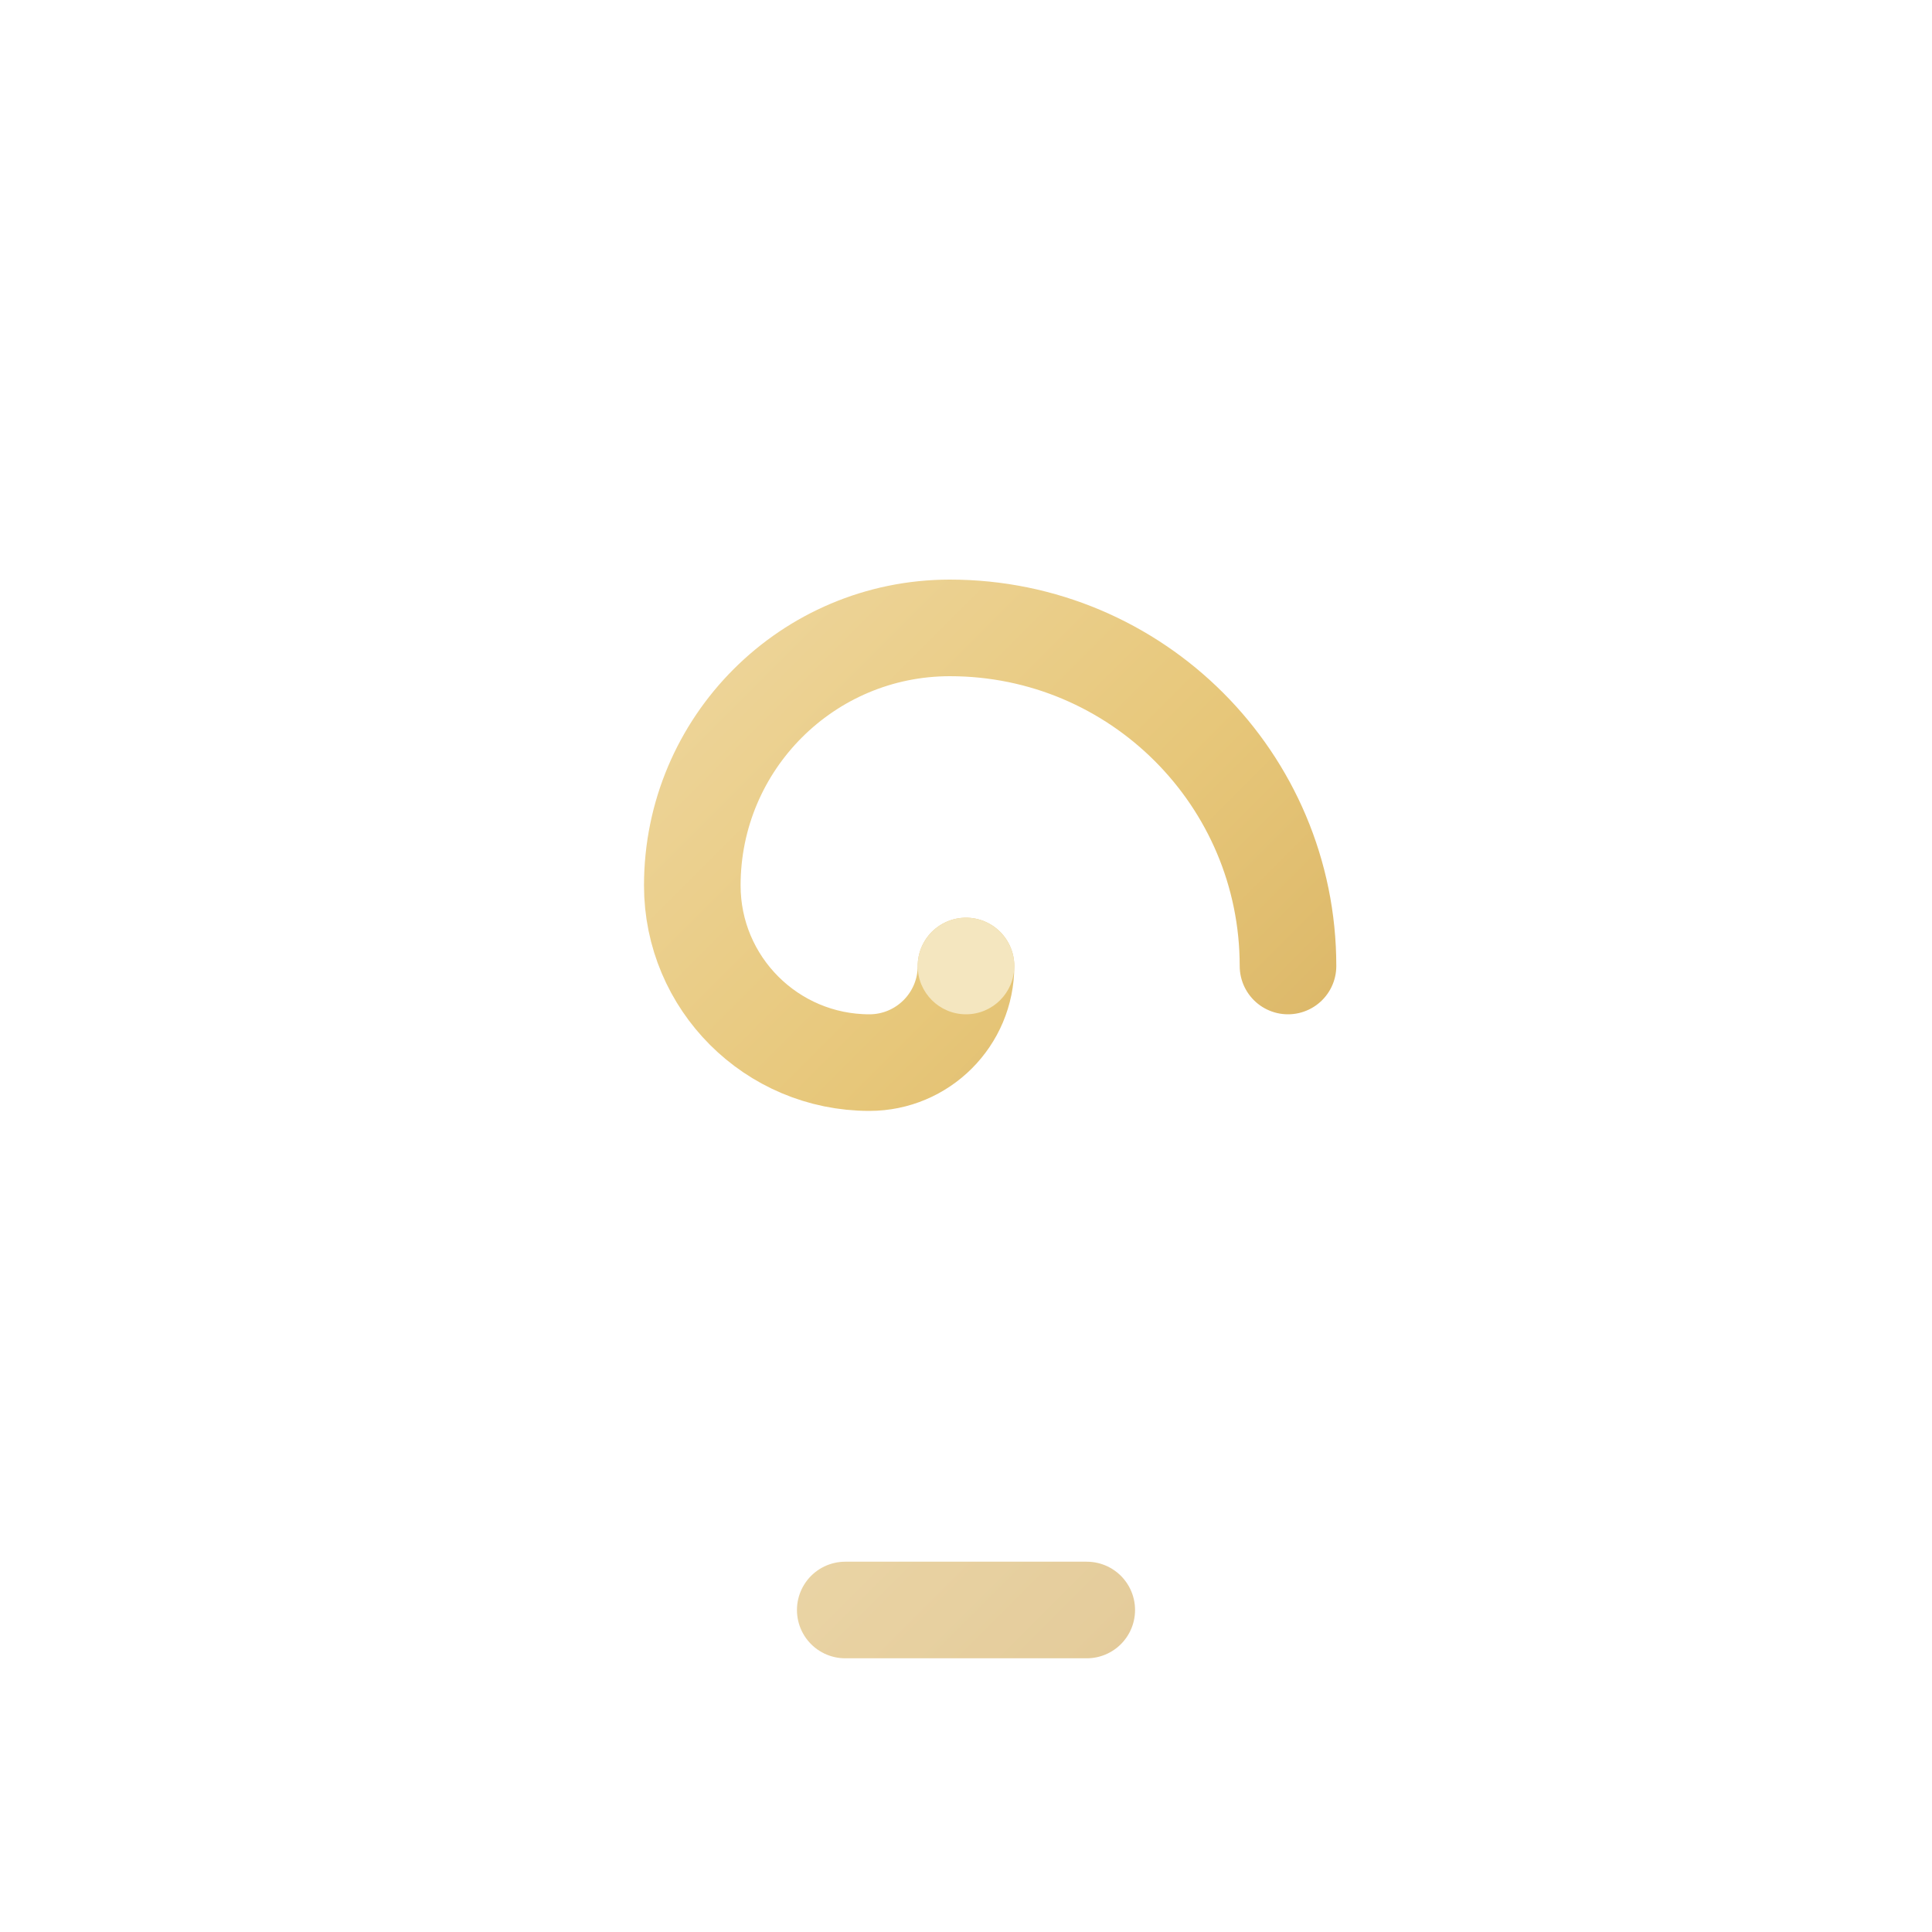
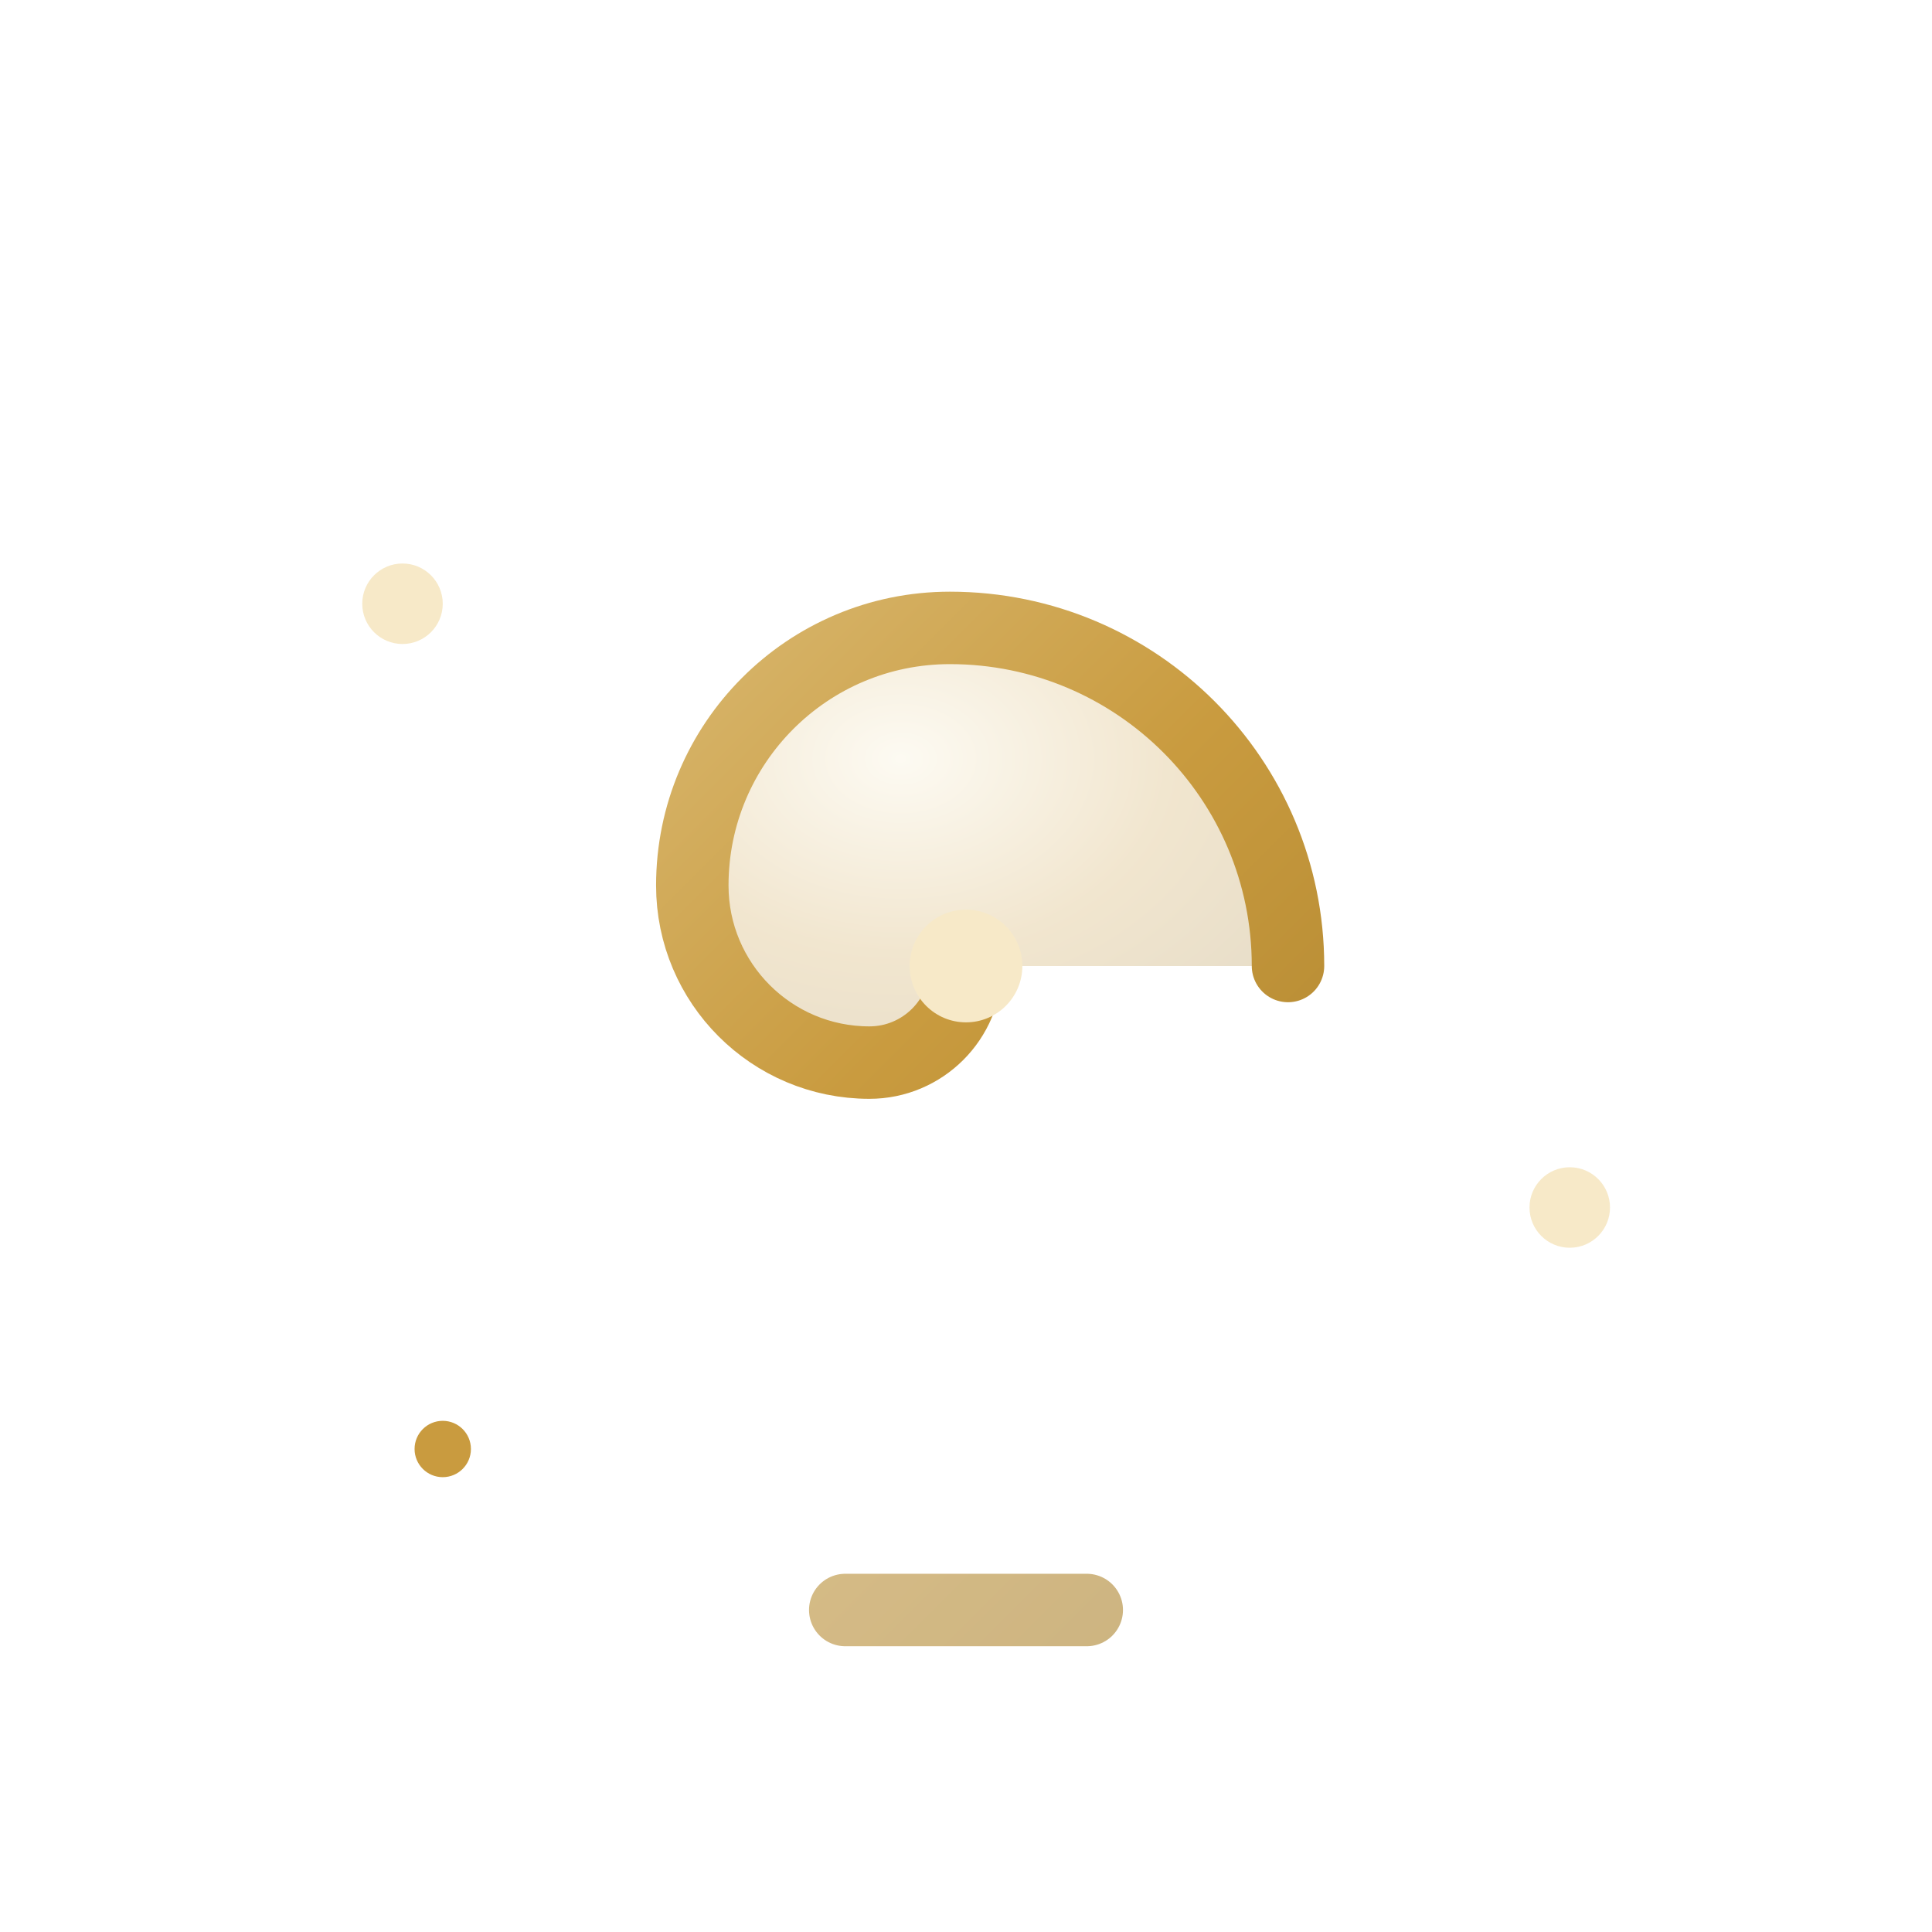
- <svg xmlns="http://www.w3.org/2000/svg" viewBox="0 0 24 24" fill="none" stroke="url(#gold)" stroke-width="1.2" stroke-linecap="round" stroke-linejoin="round">
+ <svg xmlns="http://www.w3.org/2000/svg" viewBox="0 0 24 24" fill="none" stroke="url(#gold)" stroke-width="0.9" stroke-linecap="round" stroke-linejoin="round">
  <defs>
    <linearGradient id="gold" x1="3" y1="3" x2="21" y2="21" gradientUnits="userSpaceOnUse">
-       <stop offset="0" stop-color="#F7E9C8" />
-       <stop offset="0.5" stop-color="#E7C77A" />
-       <stop offset="1" stop-color="#C2933F" />
+       <stop offset="0" stop-color="#EBD9A8" />
+       <stop offset="0.5" stop-color="#C99B3F" />
+       <stop offset="1" stop-color="#96701F" />
    </linearGradient>
    <radialGradient id="goldFill" cx="0.35" cy="0.3" r="0.9">
-       <stop offset="0" stop-color="#FBF3DC" />
-       <stop offset="0.5" stop-color="#E7D2A0" />
-       <stop offset="1" stop-color="#C2933F" />
+       <stop offset="0" stop-color="#F7EDCD" />
+       <stop offset="0.5" stop-color="#C99B3F" />
+       <stop offset="1" stop-color="#96701F" />
    </radialGradient>
  </defs>
-   <path d="M12 12 a1.2 1.2 0 0 1 -1.2 1.2 a2.2 2.2 0 0 1 -2.2 -2.2 a3.2 3.2 0 0 1 3.2 -3.2 a4.2 4.2 0 0 1 4.2 4.2" />
+   <path d="M12 12 a1.2 1.2 0 0 1 -1.2 1.2 a2.2 2.2 0 0 1 -2.2 -2.2 a3.2 3.2 0 0 1 3.2 -3.2 a4.2 4.2 0 0 1 4.2 4.2" fill="url(#goldFill)" fill-opacity="0.25" />
  <path d="M10.5 20 L13.5 20" opacity="0.6" />
-   <circle cx="12" cy="12" r="0.6" fill="#F4E6BF" stroke="none" />
+   <circle cx="12" cy="12" r="0.7" fill="#F7E9C8" stroke="none" />
+   <circle cx="5" cy="7.5" r="0.5" fill="#F7E9C8" stroke="none" />
+   <circle cx="19.5" cy="15" r="0.5" fill="#F7E9C8" stroke="none" />
+   <circle cx="5.5" cy="18" r="0.35" fill="#C99B3F" stroke="none" />
</svg>
